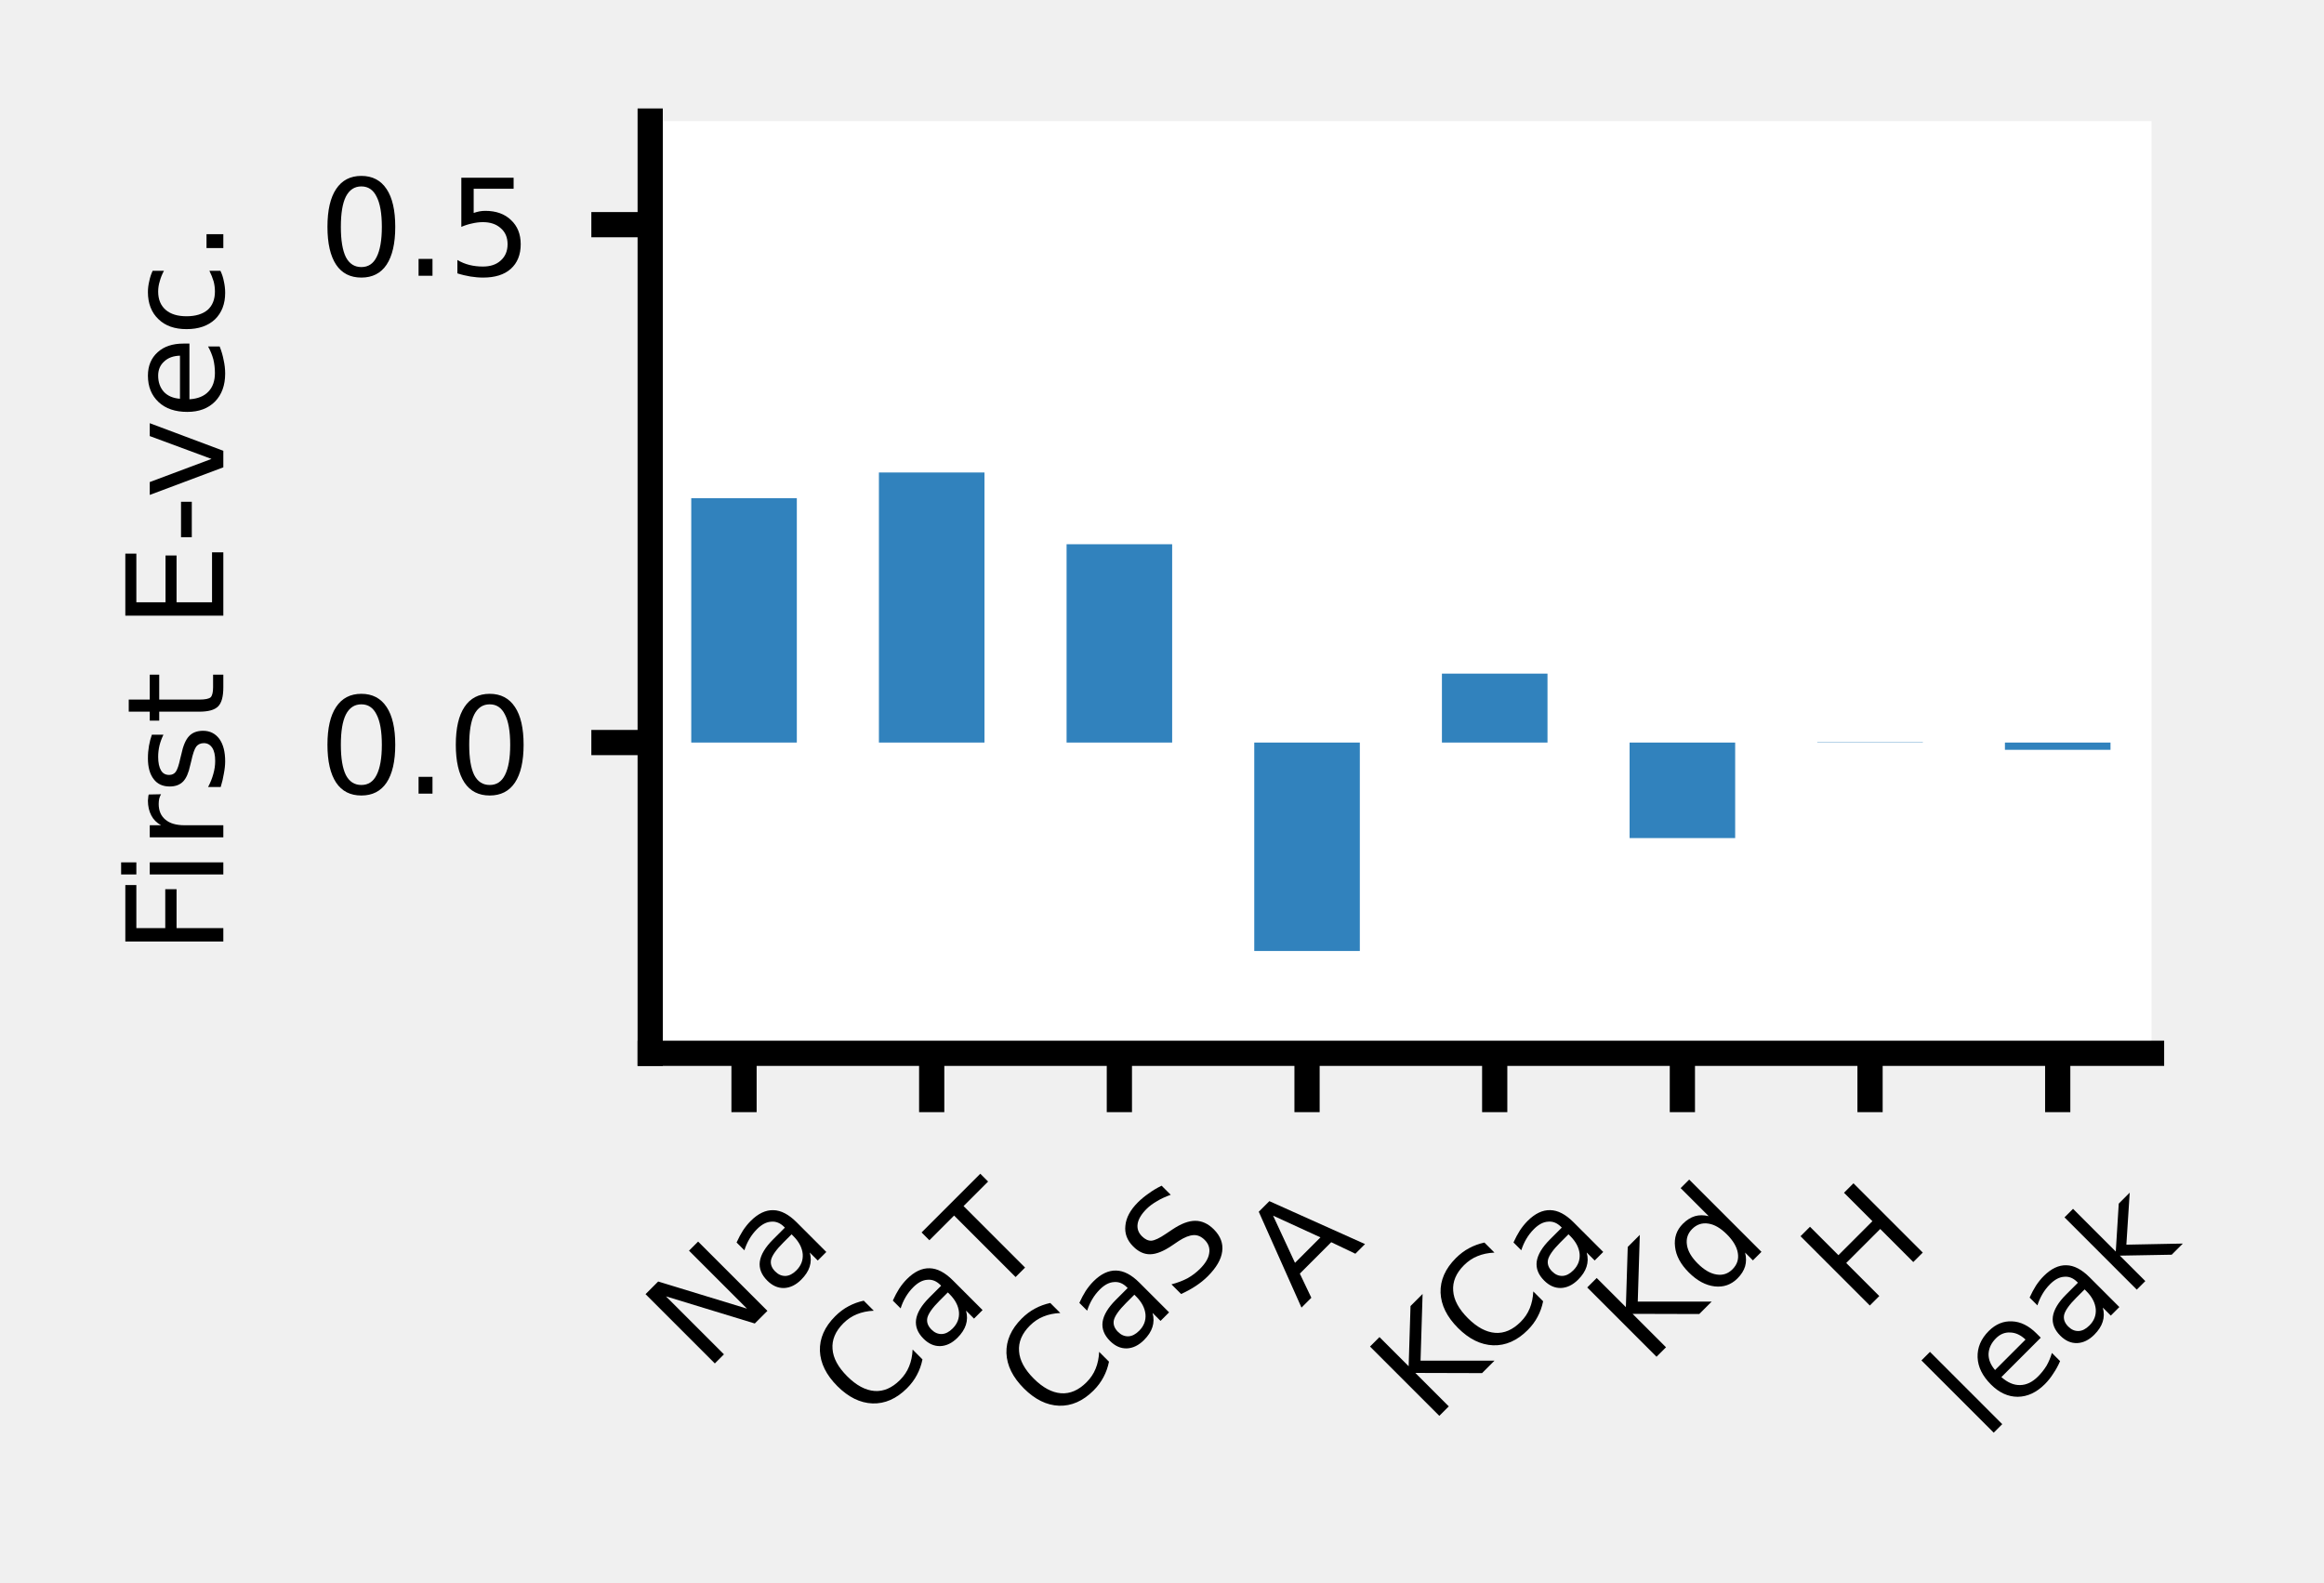
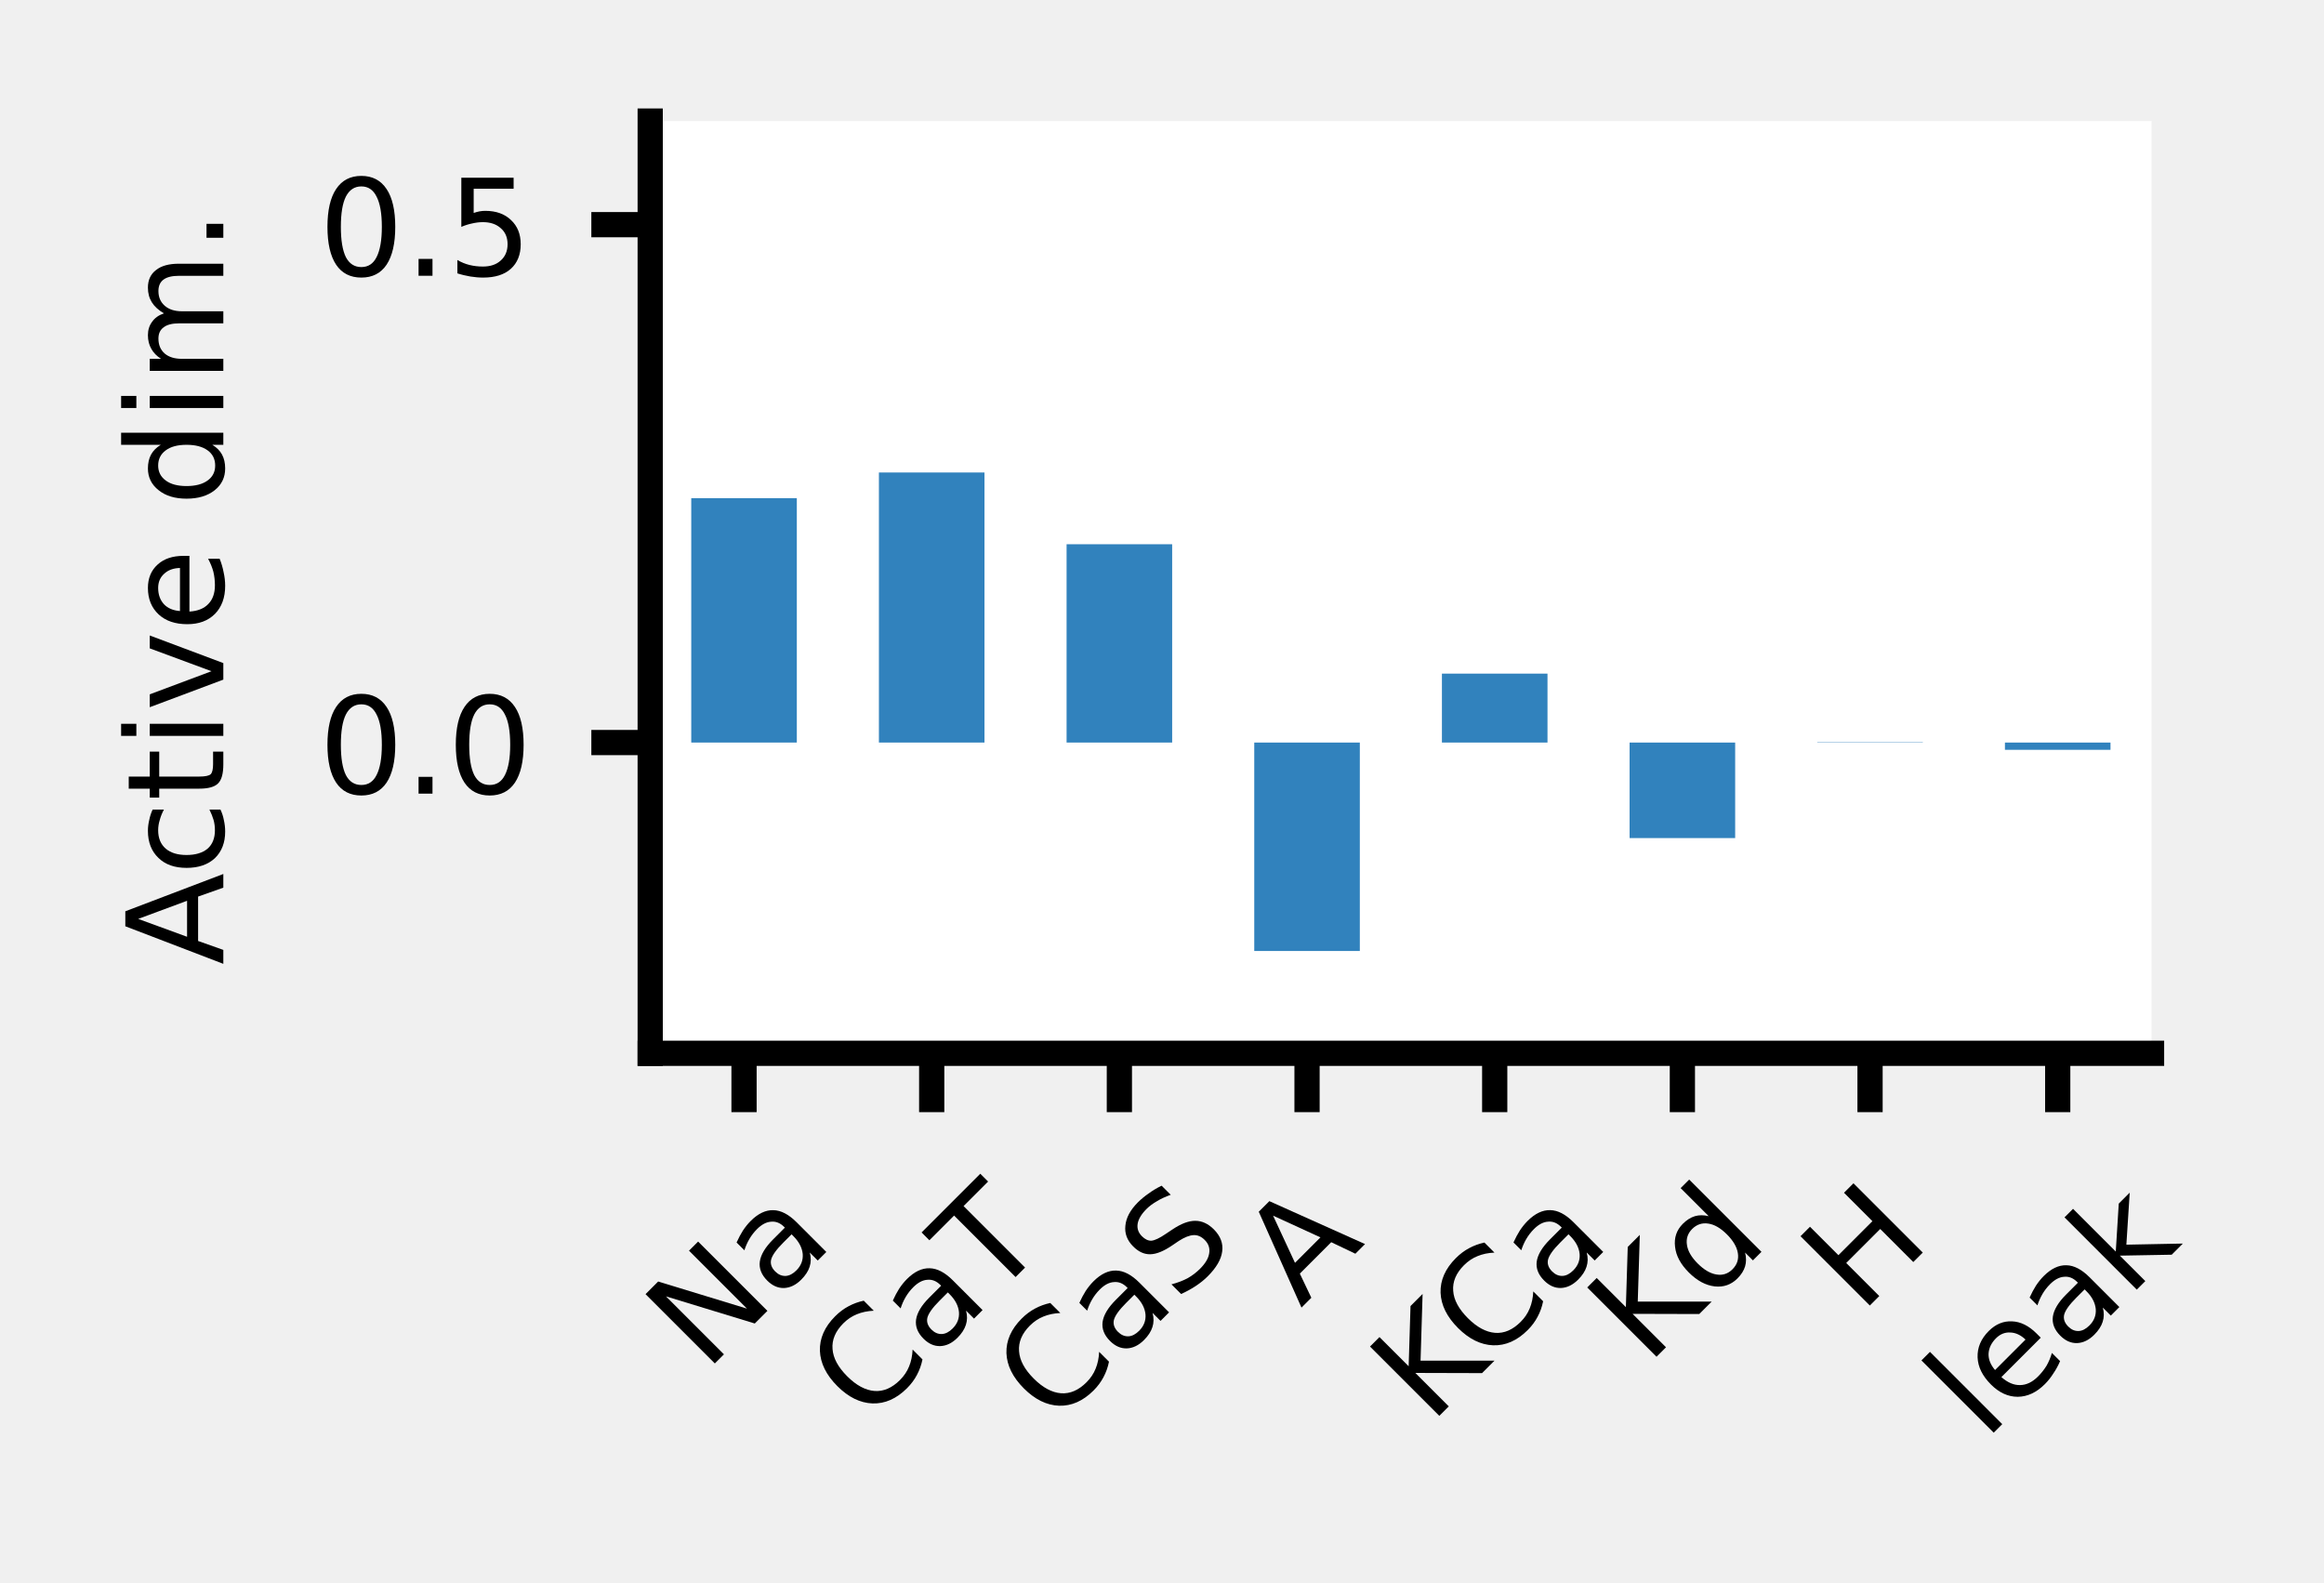
<svg xmlns="http://www.w3.org/2000/svg" xmlns:xlink="http://www.w3.org/1999/xlink" height="94.109pt" version="1.1" viewBox="0 0 138.2 94.109" width="138.2pt">
  <defs>
    <style type="text/css">*{stroke-linecap:butt;stroke-linejoin:round;}</style>
  </defs>
  <g id="figure_1">
    <g id="patch_1">
      <path d="M 0 94.109  L 138.2 94.109  L 138.2 0  L 0 0  z " style="fill:none;" />
    </g>
    <g id="axes_1">
      <g id="patch_2">
        <path d="M 38.665 62.64  L 127.945 62.64  L 127.945 7.2  L 38.665 7.2  z " style="fill:#ffffff;" />
      </g>
      <g id="patch_3">
-         <path clip-path="url(#p0e6de04764)" d="M 41.106 44.16  L 47.384 44.16  L 47.384 29.626  L 41.106 29.626  z " style="fill:#3182bd;" />
+         <path clip-path="url(#pc74555418e)" d="M 41.106 44.16  L 47.384 44.16  L 47.384 29.626  L 41.106 29.626  z " style="fill:#3182bd;" />
      </g>
      <g id="patch_4">
-         <path clip-path="url(#p0e6de04764)" d="M 52.266 44.16  L 58.544 44.16  L 58.544 28.099  L 52.266 28.099  z " style="fill:#3182bd;" />
+         <path clip-path="url(#pc74555418e)" d="M 52.266 44.16  L 58.544 44.16  L 58.544 28.099  L 52.266 28.099  z " style="fill:#3182bd;" />
      </g>
      <g id="patch_5">
-         <path clip-path="url(#p0e6de04764)" d="M 63.426 44.16  L 69.704 44.16  L 69.704 32.366  L 63.426 32.366  z " style="fill:#3182bd;" />
+         <path clip-path="url(#pc74555418e)" d="M 63.426 44.16  L 69.704 44.16  L 69.704 32.366  L 63.426 32.366  z " style="fill:#3182bd;" />
      </g>
      <g id="patch_6">
-         <path clip-path="url(#p0e6de04764)" d="M 74.586 44.16  L 80.864 44.16  L 80.864 56.556  L 74.586 56.556  z " style="fill:#3182bd;" />
+         <path clip-path="url(#pc74555418e)" d="M 74.586 44.16  L 80.864 44.16  L 80.864 56.556  L 74.586 56.556  z " style="fill:#3182bd;" />
      </g>
      <g id="patch_7">
-         <path clip-path="url(#p0e6de04764)" d="M 85.746 44.16  L 92.024 44.16  L 92.024 40.061  L 85.746 40.061  z " style="fill:#3182bd;" />
+         <path clip-path="url(#pc74555418e)" d="M 85.746 44.16  L 92.024 44.16  L 92.024 40.061  L 85.746 40.061  z " style="fill:#3182bd;" />
      </g>
      <g id="patch_8">
-         <path clip-path="url(#p0e6de04764)" d="M 96.906 44.16  L 103.184 44.16  L 103.184 49.841  L 96.906 49.841  z " style="fill:#3182bd;" />
+         <path clip-path="url(#pc74555418e)" d="M 96.906 44.16  L 103.184 44.16  L 103.184 49.841  L 96.906 49.841  z " style="fill:#3182bd;" />
      </g>
      <g id="patch_9">
-         <path clip-path="url(#p0e6de04764)" d="M 108.066 44.16  L 114.344 44.16  L 114.344 44.14  L 108.066 44.14  z " style="fill:#3182bd;" />
+         <path clip-path="url(#pc74555418e)" d="M 108.066 44.16  L 114.344 44.16  L 114.344 44.14  L 108.066 44.14  z " style="fill:#3182bd;" />
      </g>
      <g id="patch_10">
-         <path clip-path="url(#p0e6de04764)" d="M 119.226 44.16  L 125.504 44.16  L 125.504 44.592  L 119.226 44.592  z " style="fill:#3182bd;" />
+         <path clip-path="url(#pc74555418e)" d="M 119.226 44.16  L 125.504 44.16  L 125.504 44.592  L 119.226 44.592  z " style="fill:#3182bd;" />
      </g>
      <g id="matplotlib.axis_1">
        <g id="xtick_1">
          <g id="line2d_1">
            <defs>
-               <path d="M 0 0  L 0 3.5  " id="m55250ddbaa" style="stroke:#000000;stroke-width:1.5;" />
+               <path d="M 0 0  L 0 3.5  " id="m9c5c28fc09" style="stroke:#000000;stroke-width:1.5;" />
            </defs>
            <g>
-               <use style="stroke:#000000;stroke-width:1.5;" x="44.245" xlink:href="#m55250ddbaa" y="62.64" />
+               <use style="stroke:#000000;stroke-width:1.5;" x="44.245" xlink:href="#m9c5c28fc09" y="62.64" />
            </g>
          </g>
          <g id="text_1">
            <text style="font-family:DejaVu Sans;font-size:8px;font-stretch:normal;font-style:normal;font-weight:normal;" transform="translate(41.95663 81.63695)rotate(-45)">Na</text>
          </g>
        </g>
        <g id="xtick_2">
          <g id="line2d_2">
            <g>
-               <use style="stroke:#000000;stroke-width:1.5;" x="55.405" xlink:href="#m55250ddbaa" y="62.64" />
+               <use style="stroke:#000000;stroke-width:1.5;" x="55.405" xlink:href="#m9c5c28fc09" y="62.64" />
            </g>
          </g>
          <g id="text_2">
            <text style="font-family:DejaVu Sans;font-size:8px;font-stretch:normal;font-style:normal;font-weight:normal;" transform="translate(51.53005 84.81009)rotate(-45)">CaT</text>
          </g>
        </g>
        <g id="xtick_3">
          <g id="line2d_3">
            <g>
-               <use style="stroke:#000000;stroke-width:1.5;" x="66.565" xlink:href="#m55250ddbaa" y="62.64" />
+               <use style="stroke:#000000;stroke-width:1.5;" x="66.565" xlink:href="#m9c5c28fc09" y="62.64" />
            </g>
          </g>
          <g id="text_3">
            <text style="font-family:DejaVu Sans;font-size:8px;font-stretch:normal;font-style:normal;font-weight:normal;" transform="translate(62.622 84.94621)rotate(-45)">CaS</text>
          </g>
        </g>
        <g id="xtick_4">
          <g id="line2d_4">
            <g>
-               <use style="stroke:#000000;stroke-width:1.5;" x="77.725" xlink:href="#m55250ddbaa" y="62.64" />
+               <use style="stroke:#000000;stroke-width:1.5;" x="77.725" xlink:href="#m9c5c28fc09" y="62.64" />
            </g>
          </g>
          <g id="text_4">
            <text style="font-family:DejaVu Sans;font-size:8px;font-stretch:normal;font-style:normal;font-weight:normal;" transform="translate(77.35112 77.80797)rotate(-45)">A</text>
          </g>
        </g>
        <g id="xtick_5">
          <g id="line2d_5">
            <g>
-               <use style="stroke:#000000;stroke-width:1.5;" x="88.885" xlink:href="#m55250ddbaa" y="62.64" />
+               <use style="stroke:#000000;stroke-width:1.5;" x="88.885" xlink:href="#m9c5c28fc09" y="62.64" />
            </g>
          </g>
          <g id="text_5">
            <text style="font-family:DejaVu Sans;font-size:8px;font-stretch:normal;font-style:normal;font-weight:normal;" transform="translate(85.03834 84.75352)rotate(-45)">KCa</text>
          </g>
        </g>
        <g id="xtick_6">
          <g id="line2d_6">
            <g>
-               <use style="stroke:#000000;stroke-width:1.5;" x="100.045" xlink:href="#m55250ddbaa" y="62.64" />
+               <use style="stroke:#000000;stroke-width:1.5;" x="100.045" xlink:href="#m9c5c28fc09" y="62.64" />
            </g>
          </g>
          <g id="text_6">
            <text style="font-family:DejaVu Sans;font-size:8px;font-stretch:normal;font-style:normal;font-weight:normal;" transform="translate(97.9555 81.2392)rotate(-45)">Kd</text>
          </g>
        </g>
        <g id="xtick_7">
          <g id="line2d_7">
            <g>
-               <use style="stroke:#000000;stroke-width:1.5;" x="111.205" xlink:href="#m55250ddbaa" y="62.64" />
+               <use style="stroke:#000000;stroke-width:1.5;" x="111.205" xlink:href="#m9c5c28fc09" y="62.64" />
            </g>
          </g>
          <g id="text_7">
            <text style="font-family:DejaVu Sans;font-size:8px;font-stretch:normal;font-style:normal;font-weight:normal;" transform="translate(110.6389 78.19246)rotate(-45)">H</text>
          </g>
        </g>
        <g id="xtick_8">
          <g id="line2d_8">
            <g>
-               <use style="stroke:#000000;stroke-width:1.5;" x="122.365" xlink:href="#m55250ddbaa" y="62.64" />
+               <use style="stroke:#000000;stroke-width:1.5;" x="122.365" xlink:href="#m9c5c28fc09" y="62.64" />
            </g>
          </g>
          <g id="text_8">
            <text style="font-family:DejaVu Sans;font-size:8px;font-stretch:normal;font-style:normal;font-weight:normal;" transform="translate(118.0287 85.73287)rotate(-45)">leak</text>
          </g>
        </g>
      </g>
      <g id="matplotlib.axis_2">
        <g id="ytick_1">
          <g id="line2d_9">
            <defs>
-               <path d="M 0 0  L -3.5 0  " id="m82c0dfe03e" style="stroke:#000000;stroke-width:1.5;" />
+               <path d="M 0 0  L -3.5 0  " id="mca5fe68cc3" style="stroke:#000000;stroke-width:1.5;" />
            </defs>
            <g>
-               <use style="stroke:#000000;stroke-width:1.5;" x="38.665" xlink:href="#m82c0dfe03e" y="44.16" />
+               <use style="stroke:#000000;stroke-width:1.5;" x="38.665" xlink:href="#mca5fe68cc3" y="44.16" />
            </g>
          </g>
          <g id="text_9">
            <text style="font-family:DejaVu Sans;font-size:8px;font-stretch:normal;font-style:normal;font-weight:normal;text-anchor:end;" transform="rotate(-0, 31.665, 47.19938)" x="31.665" y="47.199">0.0</text>
          </g>
        </g>
        <g id="ytick_2">
          <g id="line2d_10">
            <g>
-               <use style="stroke:#000000;stroke-width:1.5;" x="38.665" xlink:href="#m82c0dfe03e" y="13.36" />
+               <use style="stroke:#000000;stroke-width:1.5;" x="38.665" xlink:href="#mca5fe68cc3" y="13.36" />
            </g>
          </g>
          <g id="text_10">
            <text style="font-family:DejaVu Sans;font-size:8px;font-stretch:normal;font-style:normal;font-weight:normal;text-anchor:end;" transform="rotate(-0, 31.665, 16.39937)" x="31.665" y="16.399">0.5</text>
          </g>
        </g>
        <g id="text_11">
-           <text style="font-family:DejaVu Sans;font-size:8px;font-stretch:normal;font-style:normal;font-weight:normal;text-anchor:middle;" transform="rotate(-90, 13.27875, 34.92)" x="13.279" y="34.92">First E-vec.</text>
+           <text style="font-family:DejaVu Sans;font-size:8px;font-stretch:normal;font-style:normal;font-weight:normal;text-anchor:middle;" transform="rotate(-90, 13.27875, 34.92)" x="13.279" y="34.92">Active dim.</text>
        </g>
      </g>
      <g id="patch_11">
        <path d="M 38.665 62.64  L 38.665 7.2  " style="fill:none;stroke:#000000;stroke-linecap:square;stroke-linejoin:miter;stroke-width:1.5;" />
      </g>
      <g id="patch_12">
        <path d="M 38.665 62.64  L 127.945 62.64  " style="fill:none;stroke:#000000;stroke-linecap:square;stroke-linejoin:miter;stroke-width:1.5;" />
      </g>
    </g>
  </g>
  <defs>
-     <clipPath id="p0e6de04764">
+     <clipPath id="pc74555418e">
      <rect height="55.44" width="89.28" x="38.665" y="7.2" />
    </clipPath>
  </defs>
</svg>
